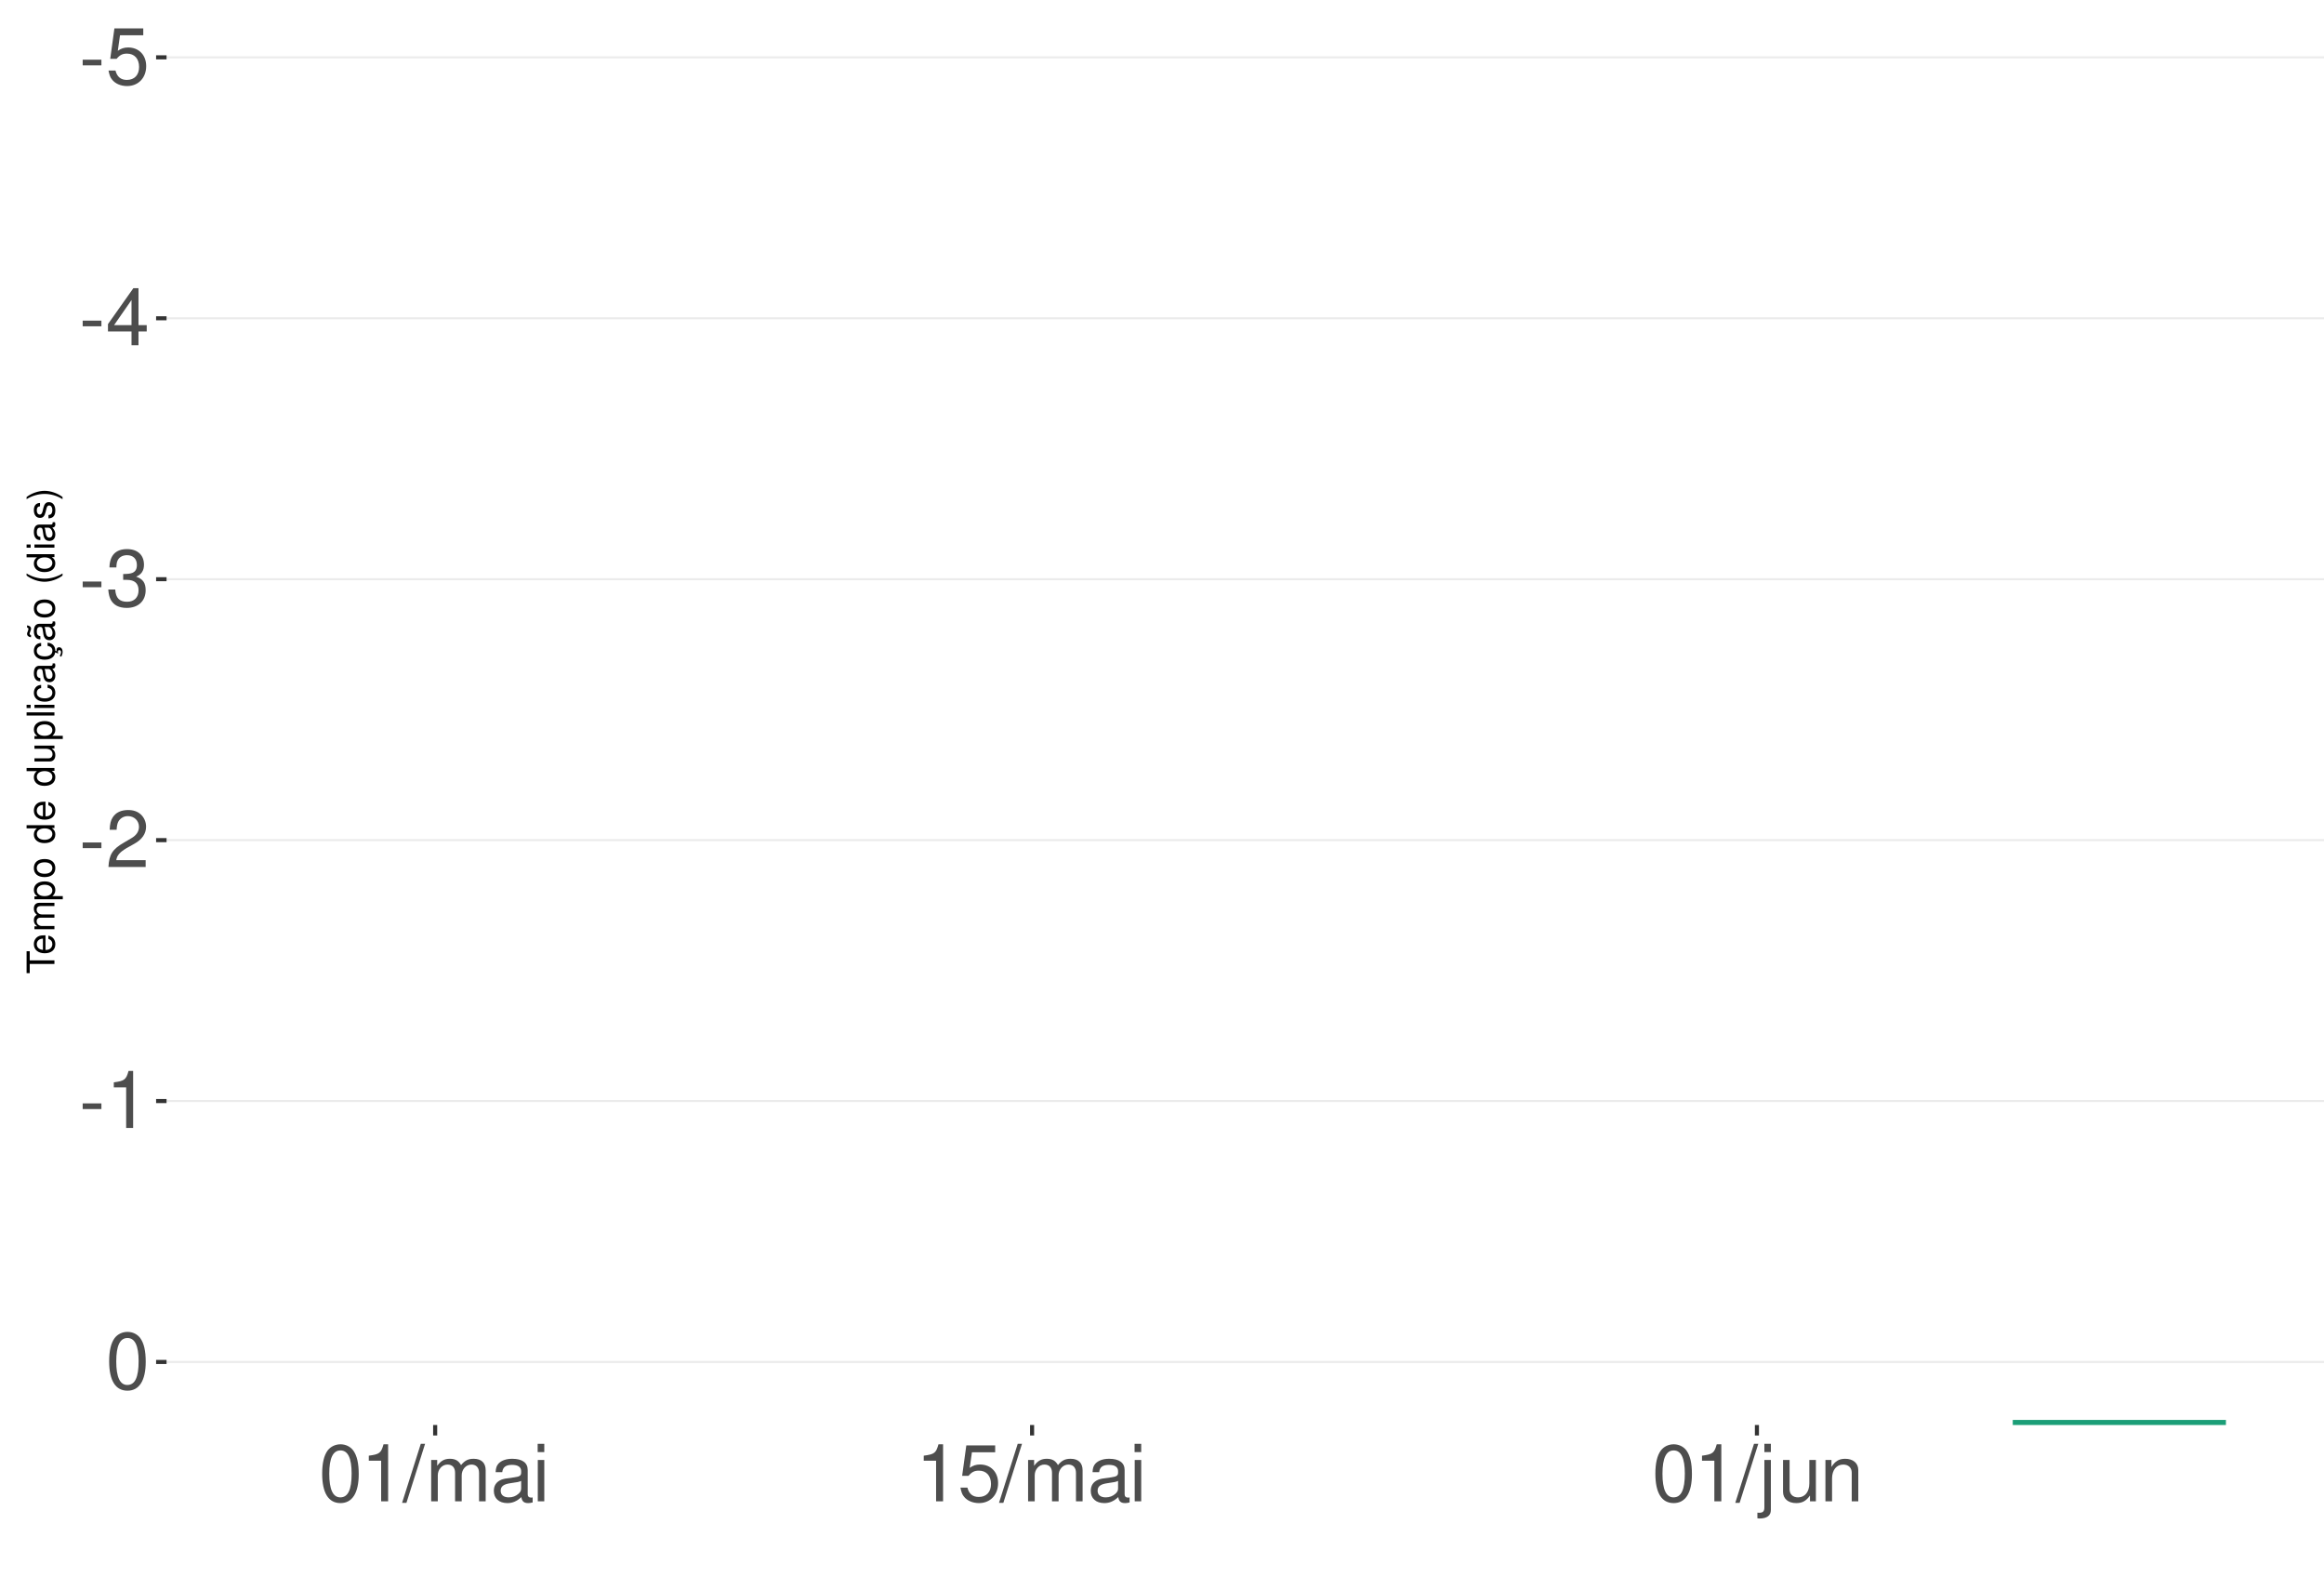
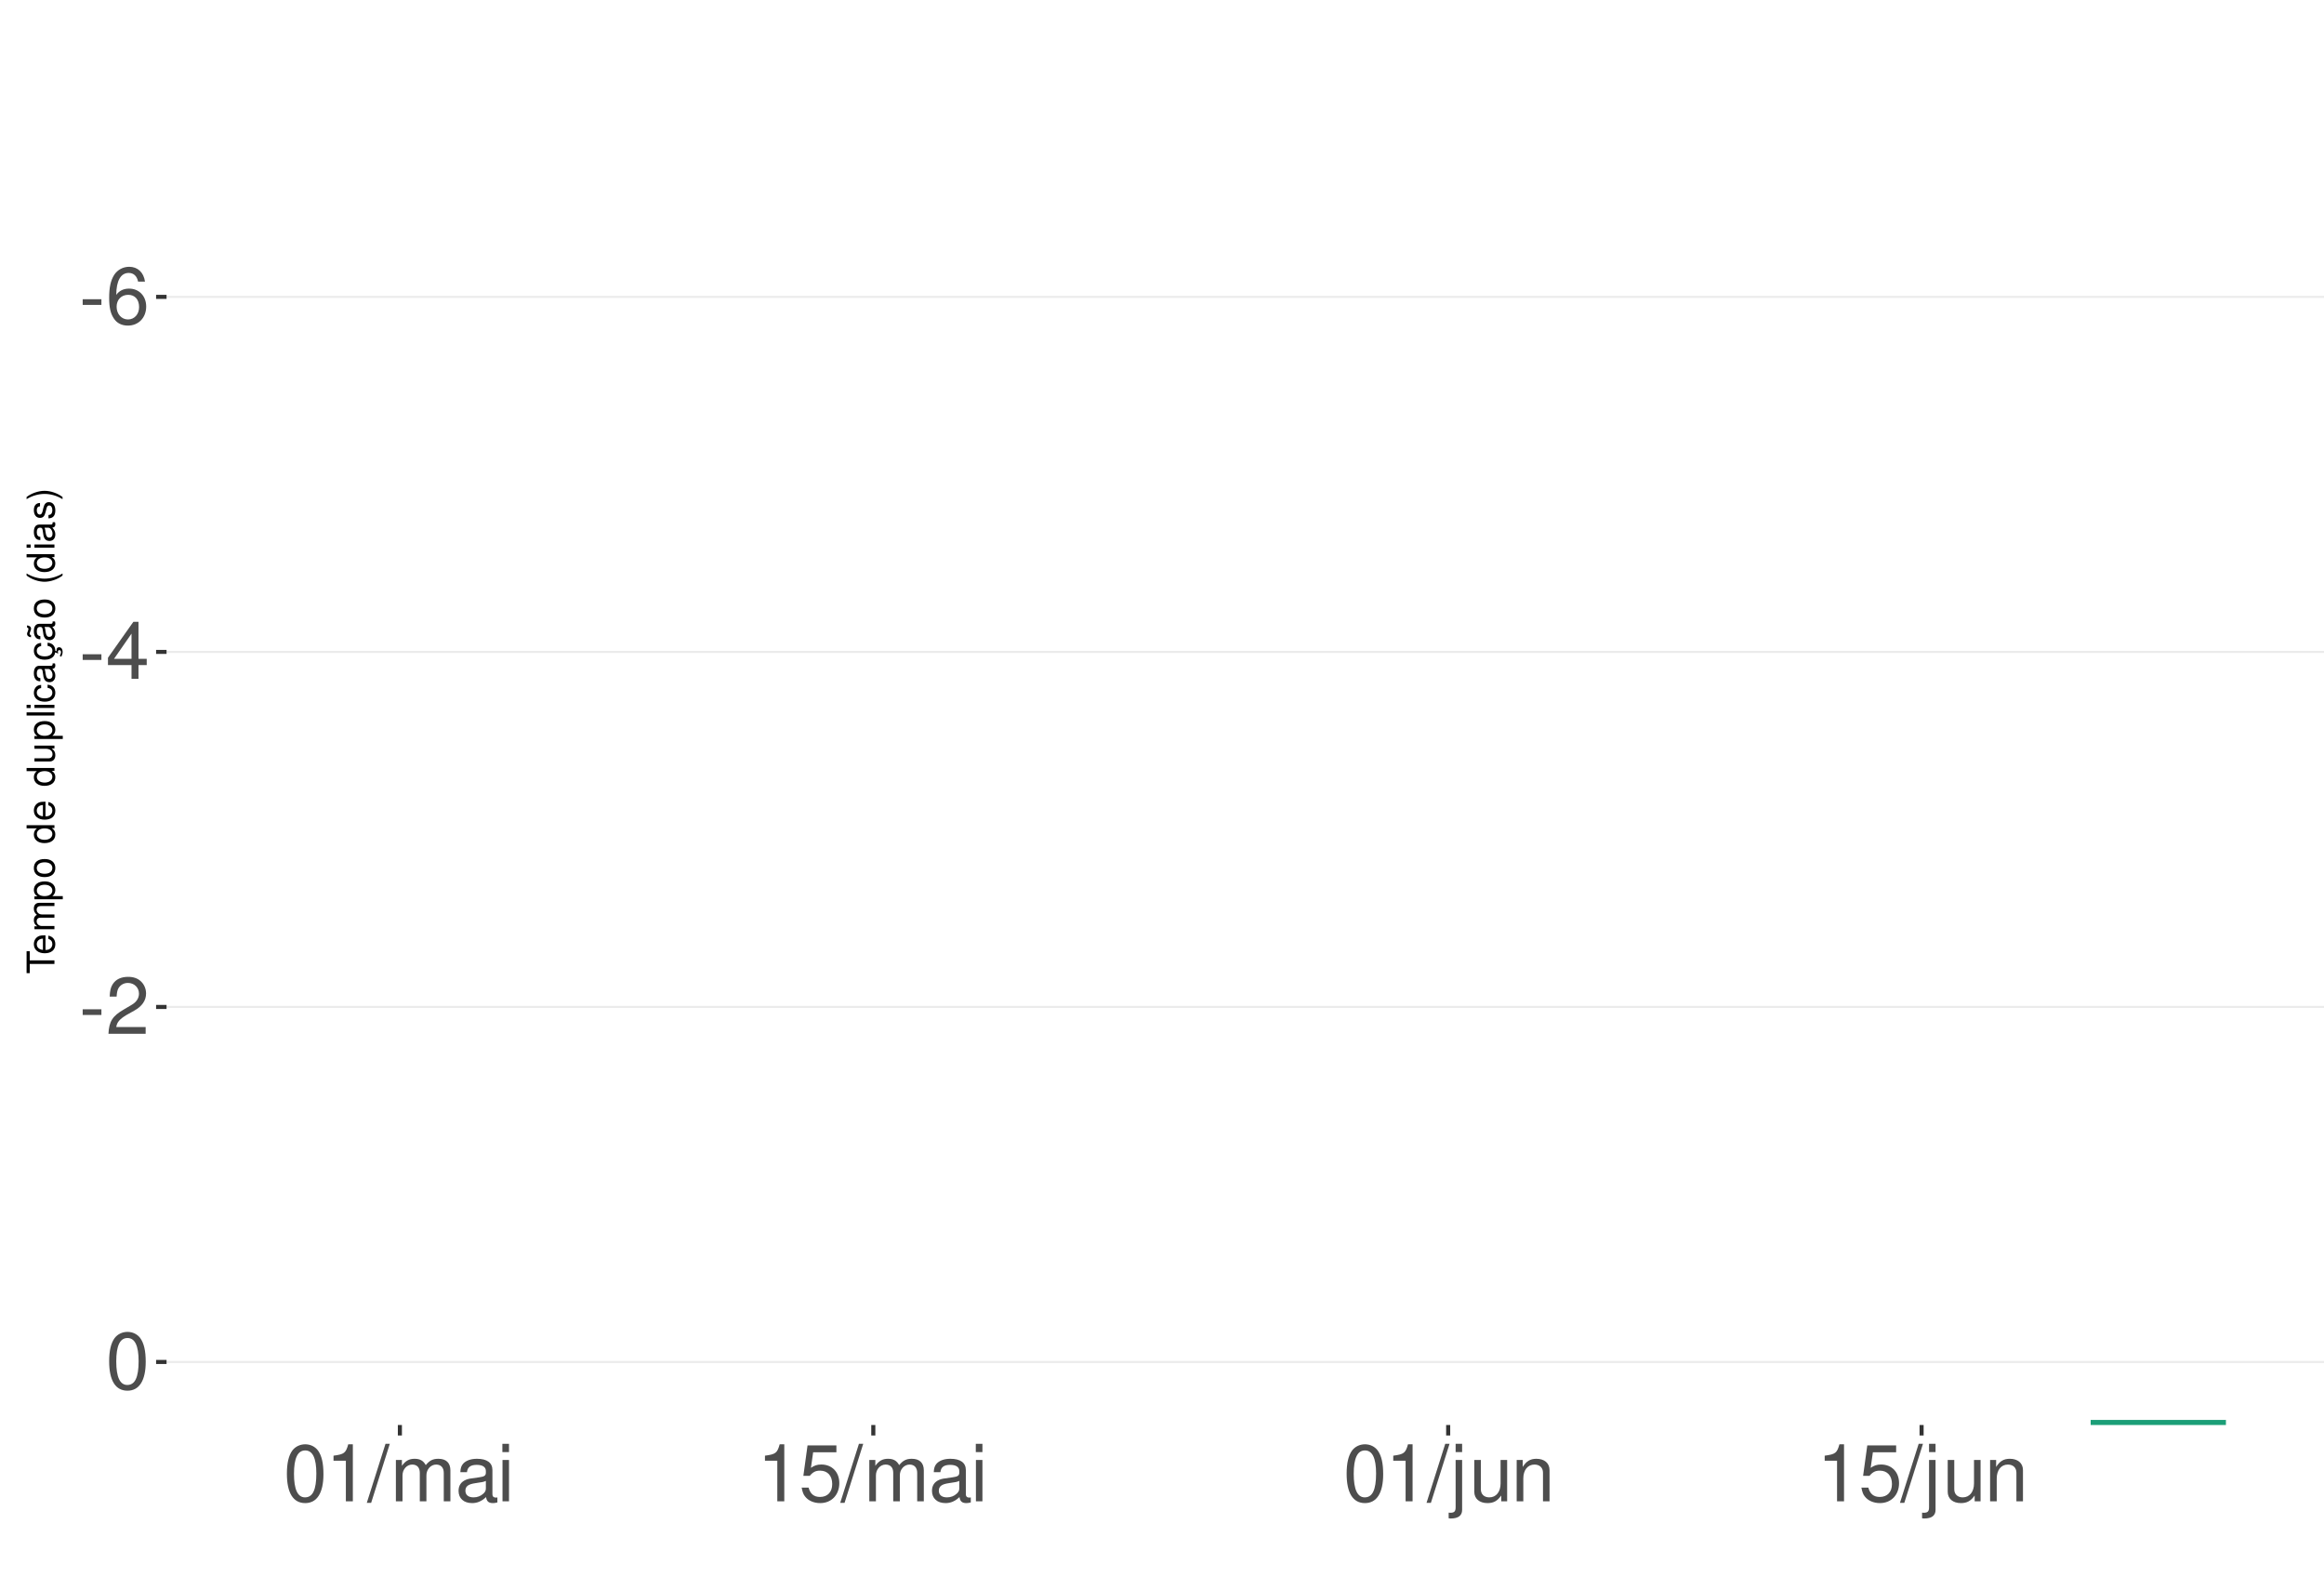
<svg xmlns="http://www.w3.org/2000/svg" xmlns:xlink="http://www.w3.org/1999/xlink" width="609pt" height="413pt" viewBox="0 0 609 413" version="1.1">
  <defs>
    <g>
      <symbol overflow="visible" id="glyph0-0">
        <path style="stroke:none;" d="" />
      </symbol>
      <symbol overflow="visible" id="glyph0-1">
        <path style="stroke:none;" d="M 5.859 -6.438 L 0.953 -6.438 L 0.953 -4.953 L 5.859 -4.953 Z M 5.859 -6.438 " />
      </symbol>
      <symbol overflow="visible" id="glyph0-2">
-         <path style="stroke:none;" d="M 9.828 -14.641 L 2.266 -14.641 L 1.172 -6.672 L 2.844 -6.672 C 3.703 -7.688 4.406 -8.031 5.562 -8.031 C 7.516 -8.031 8.734 -6.688 8.734 -4.531 C 8.734 -2.422 7.516 -1.141 5.531 -1.141 C 3.953 -1.141 2.969 -1.938 2.547 -3.594 L 0.719 -3.594 C 0.969 -2.391 1.172 -1.812 1.609 -1.281 C 2.438 -0.172 3.922 0.469 5.578 0.469 C 8.531 0.469 10.594 -1.672 10.594 -4.766 C 10.594 -7.656 8.672 -9.641 5.859 -9.641 C 4.828 -9.641 4 -9.375 3.156 -8.766 L 3.734 -12.844 L 9.828 -12.844 Z M 9.828 -14.641 " />
+         <path style="stroke:none;" d="M 10.281 -11.047 C 9.938 -13.484 8.359 -14.938 6.141 -14.938 C 4.531 -14.938 3.078 -14.156 2.203 -12.812 C 1.281 -11.344 0.891 -9.516 0.891 -6.812 C 0.891 -4.297 1.234 -2.703 2.125 -1.391 C 2.906 -0.172 4.188 0.469 5.797 0.469 C 8.594 0.469 10.594 -1.609 10.594 -4.531 C 10.594 -7.266 8.734 -9.219 6.109 -9.219 C 4.672 -9.219 3.531 -8.672 2.75 -7.578 C 2.766 -11.281 3.922 -13.328 6.016 -13.328 C 7.297 -13.328 8.188 -12.5 8.469 -11.047 Z M 5.891 -7.594 C 7.641 -7.594 8.734 -6.359 8.734 -4.375 C 8.734 -2.5 7.5 -1.141 5.828 -1.141 C 4.125 -1.141 2.844 -2.562 2.844 -4.469 C 2.844 -6.328 4.094 -7.594 5.891 -7.594 Z M 5.891 -7.594 " />
      </symbol>
      <symbol overflow="visible" id="glyph0-3">
        <path style="stroke:none;" d="M 6.75 -3.609 L 6.75 0 L 8.578 0 L 8.578 -3.609 L 10.734 -3.609 L 10.734 -5.25 L 8.578 -5.25 L 8.578 -14.938 L 7.234 -14.938 L 0.578 -5.531 L 0.578 -3.609 Z M 6.75 -5.25 L 2.172 -5.25 L 6.75 -11.844 Z M 6.75 -5.25 " />
      </symbol>
      <symbol overflow="visible" id="glyph0-4">
-         <path style="stroke:none;" d="M 4.562 -6.875 L 5.562 -6.875 C 7.547 -6.875 8.594 -5.953 8.594 -4.156 C 8.594 -2.266 7.453 -1.141 5.578 -1.141 C 3.578 -1.141 2.609 -2.141 2.484 -4.344 L 0.656 -4.344 C 0.75 -3.141 0.953 -2.359 1.297 -1.688 C 2.062 -0.25 3.484 0.469 5.5 0.469 C 8.516 0.469 10.453 -1.344 10.453 -4.172 C 10.453 -6.078 9.734 -7.109 7.969 -7.719 C 9.344 -8.281 10.016 -9.312 10.016 -10.828 C 10.016 -13.391 8.344 -14.938 5.562 -14.938 C 2.609 -14.938 1.031 -13.281 0.969 -10.125 L 2.781 -10.125 C 2.812 -11.031 2.891 -11.547 3.125 -12 C 3.531 -12.844 4.438 -13.344 5.578 -13.344 C 7.188 -13.344 8.156 -12.375 8.156 -10.766 C 8.156 -9.703 7.781 -9.062 6.984 -8.719 C 6.484 -8.516 5.828 -8.422 4.562 -8.406 Z M 4.562 -6.875 " />
+         <path style="stroke:none;" d="M 10.453 -1.797 L 2.75 -1.797 C 2.938 -3.031 3.594 -3.828 5.391 -4.922 L 7.453 -6.078 C 9.5 -7.203 10.562 -8.734 10.562 -10.578 C 10.562 -11.812 10.062 -12.969 9.188 -13.781 C 8.328 -14.562 7.25 -14.938 5.859 -14.938 C 4 -14.938 2.625 -14.281 1.812 -13 C 1.297 -12.203 1.078 -11.281 1.031 -9.766 L 2.844 -9.766 C 2.906 -10.781 3.031 -11.375 3.281 -11.875 C 3.766 -12.781 4.703 -13.344 5.797 -13.344 C 7.453 -13.344 8.703 -12.141 8.703 -10.531 C 8.703 -9.344 8.016 -8.297 6.719 -7.562 L 4.812 -6.438 C 1.75 -4.688 0.875 -3.281 0.703 -0.016 L 10.453 -0.016 Z M 10.453 -1.797 " />
      </symbol>
      <symbol overflow="visible" id="glyph0-5">
-         <path style="stroke:none;" d="M 10.453 -1.797 L 2.75 -1.797 C 2.938 -3.031 3.594 -3.828 5.391 -4.922 L 7.453 -6.078 C 9.5 -7.203 10.562 -8.734 10.562 -10.578 C 10.562 -11.812 10.062 -12.969 9.188 -13.781 C 8.328 -14.562 7.25 -14.938 5.859 -14.938 C 4 -14.938 2.625 -14.281 1.812 -13 C 1.297 -12.203 1.078 -11.281 1.031 -9.766 L 2.844 -9.766 C 2.906 -10.781 3.031 -11.375 3.281 -11.875 C 3.766 -12.781 4.703 -13.344 5.797 -13.344 C 7.453 -13.344 8.703 -12.141 8.703 -10.531 C 8.703 -9.344 8.016 -8.297 6.719 -7.562 L 4.812 -6.438 C 1.75 -4.688 0.875 -3.281 0.703 -0.016 L 10.453 -0.016 Z M 10.453 -1.797 " />
+         <path style="stroke:none;" d="M 5.688 -14.938 C 4.312 -14.938 3.078 -14.312 2.312 -13.297 C 1.359 -11.984 0.891 -10 0.891 -7.234 C 0.891 -2.188 2.547 0.469 5.688 0.469 C 8.781 0.469 10.469 -2.188 10.469 -7.109 C 10.469 -10 10.016 -11.938 9.047 -13.297 C 8.281 -14.328 7.062 -14.938 5.688 -14.938 Z M 5.688 -13.328 C 7.641 -13.328 8.609 -11.312 8.609 -7.266 C 8.609 -3.016 7.656 -1.031 5.641 -1.031 C 3.719 -1.031 2.75 -3.094 2.75 -7.203 C 2.75 -11.312 3.719 -13.328 5.688 -13.328 Z M 5.688 -13.328 " />
      </symbol>
      <symbol overflow="visible" id="glyph0-6">
        <path style="stroke:none;" d="M 5.344 -10.641 L 5.344 0 L 7.172 0 L 7.172 -14.938 L 5.969 -14.938 C 5.328 -12.641 4.922 -12.328 2.109 -11.953 L 2.109 -10.641 Z M 5.344 -10.641 " />
      </symbol>
      <symbol overflow="visible" id="glyph0-7">
-         <path style="stroke:none;" d="M 5.688 -14.938 C 4.312 -14.938 3.078 -14.312 2.312 -13.297 C 1.359 -11.984 0.891 -10 0.891 -7.234 C 0.891 -2.188 2.547 0.469 5.688 0.469 C 8.781 0.469 10.469 -2.188 10.469 -7.109 C 10.469 -10 10.016 -11.938 9.047 -13.297 C 8.281 -14.328 7.062 -14.938 5.688 -14.938 Z M 5.688 -13.328 C 7.641 -13.328 8.609 -11.312 8.609 -7.266 C 8.609 -3.016 7.656 -1.031 5.641 -1.031 C 3.719 -1.031 2.75 -3.094 2.75 -7.203 C 2.75 -11.312 3.719 -13.328 5.688 -13.328 Z M 5.688 -13.328 " />
+         <path style="stroke:none;" d="M 4.734 -15.062 L -0.172 0.406 L 0.969 0.406 L 5.859 -15.062 Z M 4.734 -15.062 " />
      </symbol>
      <symbol overflow="visible" id="glyph0-8">
-         <path style="stroke:none;" d="M 4.734 -15.062 L -0.172 0.406 L 0.969 0.406 L 5.859 -15.062 Z M 4.734 -15.062 " />
+         <path style="stroke:none;" d="M 1.453 -10.828 L 1.453 0 L 3.188 0 L 3.188 -6.797 C 3.188 -8.359 4.312 -9.625 5.719 -9.625 C 7 -9.625 7.719 -8.844 7.719 -7.453 L 7.719 0 L 9.453 0 L 9.453 -6.797 C 9.453 -8.359 10.594 -9.625 12 -9.625 C 13.266 -9.625 14 -8.812 14 -7.453 L 14 0 L 15.734 0 L 15.734 -8.125 C 15.734 -10.062 14.625 -11.141 12.594 -11.141 C 11.156 -11.141 10.281 -10.703 9.281 -9.484 C 8.641 -10.641 7.766 -11.141 6.359 -11.141 C 4.922 -11.141 3.953 -10.594 3.031 -9.297 L 3.031 -10.828 Z M 1.453 -10.828 " />
      </symbol>
      <symbol overflow="visible" id="glyph0-9">
-         <path style="stroke:none;" d="M 1.453 -10.828 L 1.453 0 L 3.188 0 L 3.188 -6.797 C 3.188 -8.359 4.312 -9.625 5.719 -9.625 C 7 -9.625 7.719 -8.844 7.719 -7.453 L 7.719 0 L 9.453 0 L 9.453 -6.797 C 9.453 -8.359 10.594 -9.625 12 -9.625 C 13.266 -9.625 14 -8.812 14 -7.453 L 14 0 L 15.734 0 L 15.734 -8.125 C 15.734 -10.062 14.625 -11.141 12.594 -11.141 C 11.156 -11.141 10.281 -10.703 9.281 -9.484 C 8.641 -10.641 7.766 -11.141 6.359 -11.141 C 4.922 -11.141 3.953 -10.594 3.031 -9.297 L 3.031 -10.828 Z M 1.453 -10.828 " />
+         <path style="stroke:none;" d="M 11.047 -1.016 C 10.859 -0.969 10.781 -0.969 10.672 -0.969 C 10.078 -0.969 9.75 -1.281 9.75 -1.812 L 9.75 -8.188 C 9.75 -10.094 8.344 -11.141 5.688 -11.141 C 4.094 -11.141 2.828 -10.672 2.094 -9.875 C 1.594 -9.312 1.391 -8.703 1.344 -7.625 L 3.078 -7.625 C 3.219 -8.938 4 -9.547 5.625 -9.547 C 7.188 -9.547 8.031 -8.969 8.031 -7.938 L 8.031 -7.484 C 8.016 -6.734 7.641 -6.469 6.234 -6.281 C 3.797 -5.969 3.422 -5.891 2.766 -5.625 C 1.516 -5.078 0.875 -4.125 0.875 -2.734 C 0.875 -0.766 2.234 0.469 4.422 0.469 C 5.781 0.469 6.875 0 8.094 -1.109 C 8.219 0 8.766 0.469 9.875 0.469 C 10.25 0.469 10.469 0.438 11.047 0.297 Z M 8.031 -3.406 C 8.031 -2.828 7.875 -2.484 7.359 -2 C 6.656 -1.359 5.797 -1.031 4.797 -1.031 C 3.453 -1.031 2.672 -1.672 2.672 -2.766 C 2.672 -3.906 3.406 -4.484 5.266 -4.75 C 7.109 -5 7.453 -5.078 8.031 -5.344 Z M 8.031 -3.406 " />
      </symbol>
      <symbol overflow="visible" id="glyph0-10">
-         <path style="stroke:none;" d="M 11.047 -1.016 C 10.859 -0.969 10.781 -0.969 10.672 -0.969 C 10.078 -0.969 9.75 -1.281 9.75 -1.812 L 9.75 -8.188 C 9.75 -10.094 8.344 -11.141 5.688 -11.141 C 4.094 -11.141 2.828 -10.672 2.094 -9.875 C 1.594 -9.312 1.391 -8.703 1.344 -7.625 L 3.078 -7.625 C 3.219 -8.938 4 -9.547 5.625 -9.547 C 7.188 -9.547 8.031 -8.969 8.031 -7.938 L 8.031 -7.484 C 8.016 -6.734 7.641 -6.469 6.234 -6.281 C 3.797 -5.969 3.422 -5.891 2.766 -5.625 C 1.516 -5.078 0.875 -4.125 0.875 -2.734 C 0.875 -0.766 2.234 0.469 4.422 0.469 C 5.781 0.469 6.875 0 8.094 -1.109 C 8.219 0 8.766 0.469 9.875 0.469 C 10.25 0.469 10.469 0.438 11.047 0.297 Z M 8.031 -3.406 C 8.031 -2.828 7.875 -2.484 7.359 -2 C 6.656 -1.359 5.797 -1.031 4.797 -1.031 C 3.453 -1.031 2.672 -1.672 2.672 -2.766 C 2.672 -3.906 3.406 -4.484 5.266 -4.75 C 7.109 -5 7.453 -5.078 8.031 -5.344 Z M 8.031 -3.406 " />
+         <path style="stroke:none;" d="M 3.094 -10.828 L 1.391 -10.828 L 1.391 0 L 3.094 0 Z M 3.094 -15.062 L 1.359 -15.062 L 1.359 -12.891 L 3.094 -12.891 Z M 3.094 -15.062 " />
      </symbol>
      <symbol overflow="visible" id="glyph0-11">
-         <path style="stroke:none;" d="M 3.094 -10.828 L 1.391 -10.828 L 1.391 0 L 3.094 0 Z M 3.094 -15.062 L 1.359 -15.062 L 1.359 -12.891 L 3.094 -12.891 Z M 3.094 -15.062 " />
+         <path style="stroke:none;" d="M 9.828 -14.641 L 2.266 -14.641 L 1.172 -6.672 L 2.844 -6.672 C 3.703 -7.688 4.406 -8.031 5.562 -8.031 C 7.516 -8.031 8.734 -6.688 8.734 -4.531 C 8.734 -2.422 7.516 -1.141 5.531 -1.141 C 3.953 -1.141 2.969 -1.938 2.547 -3.594 L 0.719 -3.594 C 0.969 -2.391 1.172 -1.812 1.609 -1.281 C 2.438 -0.172 3.922 0.469 5.578 0.469 C 8.531 0.469 10.594 -1.672 10.594 -4.766 C 10.594 -7.656 8.672 -9.641 5.859 -9.641 C 4.828 -9.641 4 -9.375 3.156 -8.766 L 3.734 -12.844 L 9.828 -12.844 Z M 9.828 -14.641 " />
      </symbol>
      <symbol overflow="visible" id="glyph0-12">
        <path style="stroke:none;" d="M 1.453 -10.828 L 1.453 1.562 C 1.453 2.641 1.109 3 0.047 3 C -0.078 3 -0.141 3 -0.375 2.969 L -0.375 4.438 C -0.172 4.484 -0.062 4.5 0.203 4.5 C 2.141 4.5 3.156 3.734 3.156 2.25 L 3.156 -10.828 Z M 3.156 -15.062 L 1.453 -15.062 L 1.453 -12.891 L 3.156 -12.891 Z M 3.156 -15.062 " />
      </symbol>
      <symbol overflow="visible" id="glyph0-13">
        <path style="stroke:none;" d="M 9.953 0 L 9.953 -10.828 L 8.234 -10.828 L 8.234 -4.688 C 8.234 -2.484 7.078 -1.031 5.281 -1.031 C 3.922 -1.031 3.062 -1.859 3.062 -3.156 L 3.062 -10.828 L 1.344 -10.828 L 1.344 -2.484 C 1.344 -0.688 2.688 0.469 4.797 0.469 C 6.375 0.469 7.391 -0.078 8.406 -1.516 L 8.406 0 Z M 9.953 0 " />
      </symbol>
      <symbol overflow="visible" id="glyph0-14">
        <path style="stroke:none;" d="M 1.453 -10.828 L 1.453 0 L 3.188 0 L 3.188 -5.969 C 3.188 -8.188 4.344 -9.625 6.109 -9.625 C 7.484 -9.625 8.344 -8.797 8.344 -7.5 L 8.344 0 L 10.062 0 L 10.062 -8.188 C 10.062 -9.984 8.719 -11.141 6.625 -11.141 C 5.016 -11.141 3.984 -10.516 3.031 -9 L 3.031 -10.828 Z M 1.453 -10.828 " />
      </symbol>
      <symbol overflow="visible" id="glyph1-0">
        <path style="stroke:none;" d="" />
      </symbol>
      <symbol overflow="visible" id="glyph1-1">
        <path style="stroke:none;" d="M -6.469 -3.547 L -6.469 -5.938 L -7.297 -5.938 L -7.297 -0.203 L -6.469 -0.203 L -6.469 -2.609 L 0 -2.609 L 0 -3.547 Z M -6.469 -3.547 " />
      </symbol>
      <symbol overflow="visible" id="glyph1-2">
        <path style="stroke:none;" d="M -2.344 -5.125 C -3.141 -5.125 -3.625 -5.062 -4.016 -4.922 C -4.875 -4.578 -5.391 -3.781 -5.391 -2.797 C -5.391 -1.344 -4.281 -0.406 -2.547 -0.406 C -0.812 -0.406 0.234 -1.297 0.234 -2.781 C 0.234 -3.984 -0.453 -4.812 -1.594 -5.016 L -1.594 -4.188 C -0.906 -3.953 -0.547 -3.484 -0.547 -2.812 C -0.547 -2.281 -0.781 -1.828 -1.219 -1.547 C -1.516 -1.344 -1.812 -1.281 -2.344 -1.266 Z M -3.016 -1.297 C -3.984 -1.359 -4.625 -1.953 -4.625 -2.797 C -4.625 -3.641 -3.953 -4.234 -3.016 -4.234 Z M -3.016 -1.297 " />
      </symbol>
      <symbol overflow="visible" id="glyph1-3">
        <path style="stroke:none;" d="M -5.234 -0.703 L 0 -0.703 L 0 -1.547 L -3.297 -1.547 C -4.047 -1.547 -4.656 -2.094 -4.656 -2.766 C -4.656 -3.391 -4.281 -3.734 -3.609 -3.734 L 0 -3.734 L 0 -4.578 L -3.297 -4.578 C -4.047 -4.578 -4.656 -5.125 -4.656 -5.812 C -4.656 -6.422 -4.266 -6.781 -3.609 -6.781 L 0 -6.781 L 0 -7.625 L -3.938 -7.625 C -4.875 -7.625 -5.391 -7.078 -5.391 -6.094 C -5.391 -5.406 -5.188 -4.984 -4.594 -4.484 C -5.156 -4.188 -5.391 -3.766 -5.391 -3.078 C -5.391 -2.375 -5.125 -1.906 -4.5 -1.469 L -5.234 -1.469 Z M -5.234 -0.703 " />
      </symbol>
      <symbol overflow="visible" id="glyph1-4">
        <path style="stroke:none;" d="M 2.188 -0.547 L 2.188 -1.375 L -0.547 -1.375 C -0.016 -1.812 0.234 -2.312 0.234 -2.984 C 0.234 -4.344 -0.859 -5.234 -2.531 -5.234 C -4.297 -5.234 -5.391 -4.375 -5.391 -2.984 C -5.391 -2.266 -5.062 -1.703 -4.453 -1.312 L -5.234 -1.312 L -5.234 -0.547 Z M -4.609 -2.844 C -4.609 -3.766 -3.797 -4.359 -2.547 -4.359 C -1.359 -4.359 -0.547 -3.75 -0.547 -2.844 C -0.547 -1.953 -1.344 -1.375 -2.578 -1.375 C -3.812 -1.375 -4.609 -1.953 -4.609 -2.844 Z M -4.609 -2.844 " />
      </symbol>
      <symbol overflow="visible" id="glyph1-5">
        <path style="stroke:none;" d="M -5.391 -2.719 C -5.391 -1.234 -4.344 -0.359 -2.578 -0.359 C -0.812 -0.359 0.234 -1.234 0.234 -2.734 C 0.234 -4.203 -0.812 -5.094 -2.547 -5.094 C -4.359 -5.094 -5.391 -4.234 -5.391 -2.719 Z M -4.625 -2.734 C -4.625 -3.672 -3.844 -4.234 -2.547 -4.234 C -1.312 -4.234 -0.547 -3.656 -0.547 -2.734 C -0.547 -1.797 -1.312 -1.234 -2.578 -1.234 C -3.844 -1.234 -4.625 -1.797 -4.625 -2.734 Z M -4.625 -2.734 " />
      </symbol>
      <symbol overflow="visible" id="glyph1-6">
        <path style="stroke:none;" d="" />
      </symbol>
      <symbol overflow="visible" id="glyph1-7">
        <path style="stroke:none;" d="M -7.297 -4.953 L -7.297 -4.125 L -4.578 -4.125 C -5.109 -3.766 -5.391 -3.203 -5.391 -2.516 C -5.391 -1.156 -4.297 -0.266 -2.625 -0.266 C -0.859 -0.266 0.234 -1.125 0.234 -2.547 C 0.234 -3.266 -0.047 -3.766 -0.688 -4.203 L 0 -4.203 L 0 -4.953 Z M -4.609 -2.656 C -4.609 -3.547 -3.812 -4.125 -2.562 -4.125 C -1.344 -4.125 -0.547 -3.547 -0.547 -2.656 C -0.547 -1.734 -1.359 -1.125 -2.578 -1.125 C -3.797 -1.125 -4.609 -1.734 -4.609 -2.656 Z M -4.609 -2.656 " />
      </symbol>
      <symbol overflow="visible" id="glyph1-8">
        <path style="stroke:none;" d="M 0 -4.812 L -5.234 -4.812 L -5.234 -3.984 L -2.266 -3.984 C -1.203 -3.984 -0.5 -3.438 -0.5 -2.562 C -0.5 -1.906 -0.906 -1.484 -1.531 -1.484 L -5.234 -1.484 L -5.234 -0.656 L -1.203 -0.656 C -0.328 -0.656 0.234 -1.297 0.234 -2.312 C 0.234 -3.094 -0.047 -3.578 -0.734 -4.062 L 0 -4.062 Z M 0 -4.812 " />
      </symbol>
      <symbol overflow="visible" id="glyph1-9">
        <path style="stroke:none;" d="M -7.297 -1.516 L -7.297 -0.688 L 0 -0.688 L 0 -1.516 Z M -7.297 -1.516 " />
      </symbol>
      <symbol overflow="visible" id="glyph1-10">
        <path style="stroke:none;" d="M -5.234 -1.5 L -5.234 -0.672 L 0 -0.672 L 0 -1.5 Z M -7.297 -1.5 L -7.297 -0.656 L -6.234 -0.656 L -6.234 -1.5 Z M -7.297 -1.5 " />
      </symbol>
      <symbol overflow="visible" id="glyph1-11">
        <path style="stroke:none;" d="M -3.484 -4.703 C -3.984 -4.672 -4.312 -4.562 -4.609 -4.359 C -5.094 -4 -5.391 -3.375 -5.391 -2.641 C -5.391 -1.219 -4.266 -0.312 -2.531 -0.312 C -0.844 -0.312 0.234 -1.203 0.234 -2.625 C 0.234 -3.875 -0.516 -4.672 -1.797 -4.766 L -1.797 -3.938 C -0.953 -3.797 -0.547 -3.359 -0.547 -2.656 C -0.547 -1.734 -1.297 -1.188 -2.531 -1.188 C -3.844 -1.188 -4.625 -1.719 -4.625 -2.625 C -4.625 -3.328 -4.203 -3.766 -3.484 -3.875 Z M -3.484 -4.703 " />
      </symbol>
      <symbol overflow="visible" id="glyph1-12">
        <path style="stroke:none;" d="M -0.484 -5.344 C -0.469 -5.266 -0.469 -5.219 -0.469 -5.172 C -0.469 -4.875 -0.625 -4.719 -0.875 -4.719 L -3.953 -4.719 C -4.891 -4.719 -5.391 -4.047 -5.391 -2.75 C -5.391 -1.984 -5.172 -1.375 -4.781 -1.016 C -4.516 -0.766 -4.203 -0.672 -3.688 -0.656 L -3.688 -1.484 C -4.328 -1.562 -4.625 -1.938 -4.625 -2.719 C -4.625 -3.484 -4.344 -3.891 -3.844 -3.891 L -3.625 -3.891 C -3.266 -3.875 -3.125 -3.703 -3.047 -3.016 C -2.891 -1.844 -2.844 -1.656 -2.719 -1.344 C -2.453 -0.734 -2 -0.422 -1.312 -0.422 C -0.375 -0.422 0.234 -1.078 0.234 -2.141 C 0.234 -2.797 0 -3.328 -0.547 -3.922 C 0 -3.984 0.234 -4.234 0.234 -4.781 C 0.234 -4.953 0.203 -5.062 0.141 -5.344 Z M -1.656 -3.891 C -1.375 -3.891 -1.203 -3.812 -0.969 -3.562 C -0.656 -3.219 -0.5 -2.812 -0.5 -2.312 C -0.5 -1.672 -0.812 -1.297 -1.344 -1.297 C -1.891 -1.297 -2.172 -1.656 -2.297 -2.547 C -2.422 -3.438 -2.453 -3.609 -2.594 -3.891 Z M -1.656 -3.891 " />
      </symbol>
      <symbol overflow="visible" id="glyph1-13">
        <path style="stroke:none;" d="M 0.234 -2.641 C 0.234 -3.875 -0.547 -4.703 -1.797 -4.766 L -1.797 -3.938 C -0.953 -3.797 -0.531 -3.359 -0.531 -2.656 C -0.531 -1.734 -1.281 -1.188 -2.516 -1.188 C -3.844 -1.188 -4.625 -1.719 -4.625 -2.625 C -4.625 -3.328 -4.203 -3.766 -3.484 -3.875 L -3.484 -4.703 C -3.984 -4.672 -4.312 -4.562 -4.609 -4.359 C -5.094 -4 -5.391 -3.375 -5.391 -2.641 C -5.391 -1.219 -4.266 -0.312 -2.531 -0.312 C -1.469 -0.312 -0.625 -0.672 -0.156 -1.312 C 0.047 -1.594 0.125 -1.812 0.203 -2.25 L 0.922 -1.938 L 0.984 -2.062 C 0.938 -2.188 0.906 -2.25 0.906 -2.375 C 0.906 -2.656 1.047 -2.828 1.281 -2.828 C 1.547 -2.828 1.734 -2.594 1.734 -2.297 C 1.734 -2.031 1.672 -1.844 1.438 -1.406 L 1.406 -1.312 L 1.812 -1.094 C 2.078 -1.75 2.141 -1.953 2.141 -2.344 C 2.141 -3.109 1.781 -3.578 1.203 -3.578 C 0.781 -3.578 0.547 -3.297 0.547 -2.797 C 0.547 -2.703 0.547 -2.641 0.562 -2.516 Z M 0.234 -2.641 " />
      </symbol>
      <symbol overflow="visible" id="glyph1-14">
        <path style="stroke:none;" d="M -0.484 -5.344 C -0.469 -5.266 -0.469 -5.219 -0.469 -5.172 C -0.469 -4.875 -0.625 -4.719 -0.875 -4.719 L -3.953 -4.719 C -4.891 -4.719 -5.391 -4.047 -5.391 -2.75 C -5.391 -1.984 -5.172 -1.375 -4.781 -1.016 C -4.516 -0.766 -4.203 -0.672 -3.688 -0.656 L -3.688 -1.484 C -4.328 -1.562 -4.625 -1.938 -4.625 -2.719 C -4.625 -3.484 -4.344 -3.891 -3.844 -3.891 L -3.625 -3.891 C -3.266 -3.875 -3.125 -3.703 -3.047 -3.016 C -2.891 -1.844 -2.844 -1.656 -2.719 -1.344 C -2.453 -0.734 -2 -0.422 -1.312 -0.422 C -0.375 -0.422 0.234 -1.078 0.234 -2.141 C 0.234 -2.797 0 -3.328 -0.547 -3.922 C 0 -3.984 0.234 -4.234 0.234 -4.781 C 0.234 -4.953 0.203 -5.062 0.141 -5.344 Z M -1.656 -3.891 C -1.375 -3.891 -1.203 -3.812 -0.969 -3.562 C -0.656 -3.219 -0.5 -2.812 -0.5 -2.312 C -0.5 -1.672 -0.812 -1.297 -1.344 -1.297 C -1.891 -1.297 -2.172 -1.656 -2.297 -2.547 C -2.422 -3.438 -2.453 -3.609 -2.594 -3.891 Z M -7.172 -3.75 C -6.922 -3.672 -6.812 -3.547 -6.812 -3.375 C -6.812 -3.25 -6.875 -2.984 -6.984 -2.734 C -7.156 -2.312 -7.172 -2.25 -7.172 -2.047 C -7.172 -1.594 -6.797 -1.297 -6.141 -1.188 L -6.141 -1.766 C -6.375 -1.812 -6.5 -1.938 -6.5 -2.094 C -6.5 -2.203 -6.469 -2.344 -6.375 -2.578 C -6.156 -3.156 -6.125 -3.234 -6.125 -3.438 C -6.125 -3.922 -6.484 -4.219 -7.172 -4.312 Z M -7.172 -3.75 " />
      </symbol>
      <symbol overflow="visible" id="glyph1-15">
        <path style="stroke:none;" d="M -7.297 -2.359 C -5.984 -1.359 -4.156 -0.734 -2.594 -0.734 C -1.016 -0.734 0.812 -1.359 2.125 -2.359 L 2.125 -2.906 C 0.688 -2.031 -0.984 -1.547 -2.594 -1.547 C -4.188 -1.547 -5.875 -2.031 -7.297 -2.906 Z M -7.297 -2.359 " />
      </symbol>
      <symbol overflow="visible" id="glyph1-16">
        <path style="stroke:none;" d="M -3.781 -4.375 C -4.812 -4.375 -5.391 -3.688 -5.391 -2.484 C -5.391 -1.266 -4.766 -0.469 -3.797 -0.469 C -2.969 -0.469 -2.578 -0.891 -2.281 -2.125 L -2.094 -2.906 C -1.953 -3.484 -1.734 -3.719 -1.375 -3.719 C -0.875 -3.719 -0.547 -3.234 -0.547 -2.5 C -0.547 -2.047 -0.672 -1.672 -0.891 -1.453 C -1.047 -1.328 -1.188 -1.266 -1.562 -1.219 L -1.562 -0.344 C -0.344 -0.375 0.234 -1.062 0.234 -2.438 C 0.234 -3.75 -0.422 -4.594 -1.438 -4.594 C -2.203 -4.594 -2.641 -4.156 -2.891 -3.109 L -3.078 -2.312 C -3.234 -1.625 -3.453 -1.344 -3.828 -1.344 C -4.312 -1.344 -4.625 -1.766 -4.625 -2.453 C -4.625 -3.125 -4.328 -3.484 -3.781 -3.5 Z M -3.781 -4.375 " />
      </symbol>
      <symbol overflow="visible" id="glyph1-17">
        <path style="stroke:none;" d="M 2.125 -0.938 C 0.812 -1.938 -1.016 -2.562 -2.578 -2.562 C -4.156 -2.562 -5.984 -1.938 -7.297 -0.938 L -7.297 -0.375 C -5.859 -1.266 -4.188 -1.75 -2.578 -1.75 C -0.984 -1.75 0.703 -1.266 2.125 -0.375 Z M 2.125 -0.938 " />
      </symbol>
    </g>
    <clipPath id="clip1">
      <path d="M 43.645 9.961 L 609 9.961 L 609 373.328 L 43.645 373.328 Z M 43.645 9.961 " />
    </clipPath>
    <clipPath id="clip2">
-       <path d="M 43.645 14 L 609 14 L 609 16 L 43.645 16 Z M 43.645 14 " />
+       <path d="M 43.645 77 L 609 77 L 609 79 L 43.645 79 Z M 43.645 77 " />
    </clipPath>
    <clipPath id="clip3">
-       <path d="M 43.645 83 L 609 83 L 609 84 L 43.645 84 Z M 43.645 83 " />
+       <path d="M 43.645 170 L 609 170 L 609 172 L 43.645 172 Z M 43.645 170 " />
    </clipPath>
    <clipPath id="clip4">
-       <path d="M 43.645 151 L 609 151 L 609 153 L 43.645 153 Z M 43.645 151 " />
+       <path d="M 43.645 263 L 609 263 L 609 265 L 43.645 265 Z M 43.645 263 " />
    </clipPath>
    <clipPath id="clip5">
-       <path d="M 43.645 219 L 609 219 L 609 221 L 43.645 221 Z M 43.645 219 " />
+       <path d="M 43.645 356 L 609 356 L 609 358 L 43.645 358 Z M 43.645 356 " />
    </clipPath>
    <clipPath id="clip6">
-       <path d="M 43.645 288 L 609 288 L 609 289 L 43.645 289 Z M 43.645 288 " />
-     </clipPath>
-     <clipPath id="clip7">
-       <path d="M 43.645 356 L 609 356 L 609 358 L 43.645 358 Z M 43.645 356 " />
-     </clipPath>
-     <clipPath id="clip8">
-       <path d="M 526 371 L 585 371 L 585 373.328 L 526 373.328 Z M 526 371 " />
+       <path d="M 546 371 L 585 371 L 585 373.328 L 546 373.328 Z M 546 371 " />
    </clipPath>
  </defs>
  <g id="surface281">
    <rect x="0" y="0" width="609" height="413" style="fill:rgb(100%,100%,100%);fill-opacity:1;stroke:none;" />
    <rect x="0" y="0" width="609" height="413" style="fill:rgb(100%,100%,100%);fill-opacity:1;stroke:none;" />
    <path style="fill:none;stroke-width:1.067;stroke-linecap:round;stroke-linejoin:round;stroke:rgb(100%,100%,100%);stroke-opacity:1;stroke-miterlimit:10;" d="M 0 413 L 609 413 L 609 0 L 0 0 Z M 0 413 " />
    <g clip-path="url(#clip1)" clip-rule="nonzero">
      <path style=" stroke:none;fill-rule:nonzero;fill:rgb(100%,100%,100%);fill-opacity:1;" d="M 43.645 373.328 L 609 373.328 L 609 9.961 L 43.645 9.961 Z M 43.645 373.328 " />
    </g>
    <g clip-path="url(#clip2)" clip-rule="nonzero">
-       <path style="fill:none;stroke-width:0.533;stroke-linecap:butt;stroke-linejoin:round;stroke:rgb(92.157%,92.157%,92.157%);stroke-opacity:1;stroke-miterlimit:10;" d="M 43.645 15.023 L 609 15.023 " />
+       <path style="fill:none;stroke-width:0.533;stroke-linecap:butt;stroke-linejoin:round;stroke:rgb(92.157%,92.157%,92.157%);stroke-opacity:1;stroke-miterlimit:10;" d="M 43.645 77.777 L 609 77.777 " />
    </g>
    <g clip-path="url(#clip3)" clip-rule="nonzero">
-       <path style="fill:none;stroke-width:0.533;stroke-linecap:butt;stroke-linejoin:round;stroke:rgb(92.157%,92.157%,92.157%);stroke-opacity:1;stroke-miterlimit:10;" d="M 43.645 83.383 L 609 83.383 " />
+       <path style="fill:none;stroke-width:0.533;stroke-linecap:butt;stroke-linejoin:round;stroke:rgb(92.157%,92.157%,92.157%);stroke-opacity:1;stroke-miterlimit:10;" d="M 43.645 170.789 L 609 170.789 " />
    </g>
    <g clip-path="url(#clip4)" clip-rule="nonzero">
-       <path style="fill:none;stroke-width:0.533;stroke-linecap:butt;stroke-linejoin:round;stroke:rgb(92.157%,92.157%,92.157%);stroke-opacity:1;stroke-miterlimit:10;" d="M 43.645 151.738 L 609 151.738 " />
+       <path style="fill:none;stroke-width:0.533;stroke-linecap:butt;stroke-linejoin:round;stroke:rgb(92.157%,92.157%,92.157%);stroke-opacity:1;stroke-miterlimit:10;" d="M 43.645 263.801 L 609 263.801 " />
    </g>
    <g clip-path="url(#clip5)" clip-rule="nonzero">
-       <path style="fill:none;stroke-width:0.533;stroke-linecap:butt;stroke-linejoin:round;stroke:rgb(92.157%,92.157%,92.157%);stroke-opacity:1;stroke-miterlimit:10;" d="M 43.645 220.098 L 609 220.098 " />
+       <path style="fill:none;stroke-width:0.533;stroke-linecap:butt;stroke-linejoin:round;stroke:rgb(92.157%,92.157%,92.157%);stroke-opacity:1;stroke-miterlimit:10;" d="M 43.645 356.812 L 609 356.812 " />
    </g>
    <g clip-path="url(#clip6)" clip-rule="nonzero">
-       <path style="fill:none;stroke-width:0.533;stroke-linecap:butt;stroke-linejoin:round;stroke:rgb(92.157%,92.157%,92.157%);stroke-opacity:1;stroke-miterlimit:10;" d="M 43.645 288.453 L 609 288.453 " />
-     </g>
-     <g clip-path="url(#clip7)" clip-rule="nonzero">
-       <path style="fill:none;stroke-width:0.533;stroke-linecap:butt;stroke-linejoin:round;stroke:rgb(92.157%,92.157%,92.157%);stroke-opacity:1;stroke-miterlimit:10;" d="M 43.645 356.812 L 609 356.812 " />
-     </g>
-     <g clip-path="url(#clip8)" clip-rule="nonzero">
-       <path style="fill:none;stroke-width:2.667;stroke-linecap:butt;stroke-linejoin:round;stroke:rgb(10.588%,61.961%,46.667%);stroke-opacity:1;stroke-miterlimit:10;" d="M 527.438 373.328 L 583.301 373.328 " />
-     </g>
-     <g style="fill:rgb(30.196%,30.196%,30.196%);fill-opacity:1;">
-       <use xlink:href="#glyph0-1" x="20.715" y="22.077" />
-       <use xlink:href="#glyph0-2" x="27.715" y="22.077" />
-     </g>
-     <g style="fill:rgb(30.196%,30.196%,30.196%);fill-opacity:1;">
-       <use xlink:href="#glyph0-1" x="20.715" y="90.437" />
-       <use xlink:href="#glyph0-3" x="27.715" y="90.437" />
-     </g>
-     <g style="fill:rgb(30.196%,30.196%,30.196%);fill-opacity:1;">
-       <use xlink:href="#glyph0-1" x="20.715" y="158.792" />
-       <use xlink:href="#glyph0-4" x="27.715" y="158.792" />
-     </g>
-     <g style="fill:rgb(30.196%,30.196%,30.196%);fill-opacity:1;">
-       <use xlink:href="#glyph0-1" x="20.715" y="227.151" />
-       <use xlink:href="#glyph0-5" x="27.715" y="227.151" />
-     </g>
-     <g style="fill:rgb(30.196%,30.196%,30.196%);fill-opacity:1;">
-       <use xlink:href="#glyph0-1" x="20.715" y="295.507" />
-       <use xlink:href="#glyph0-6" x="27.715" y="295.507" />
-     </g>
-     <g style="fill:rgb(30.196%,30.196%,30.196%);fill-opacity:1;">
-       <use xlink:href="#glyph0-7" x="27.715" y="363.866" />
-     </g>
-     <path style="fill:none;stroke-width:1.067;stroke-linecap:butt;stroke-linejoin:round;stroke:rgb(20%,20%,20%);stroke-opacity:1;stroke-miterlimit:10;" d="M 40.906 15.023 L 43.645 15.023 " />
-     <path style="fill:none;stroke-width:1.067;stroke-linecap:butt;stroke-linejoin:round;stroke:rgb(20%,20%,20%);stroke-opacity:1;stroke-miterlimit:10;" d="M 40.906 83.383 L 43.645 83.383 " />
-     <path style="fill:none;stroke-width:1.067;stroke-linecap:butt;stroke-linejoin:round;stroke:rgb(20%,20%,20%);stroke-opacity:1;stroke-miterlimit:10;" d="M 40.906 151.738 L 43.645 151.738 " />
-     <path style="fill:none;stroke-width:1.067;stroke-linecap:butt;stroke-linejoin:round;stroke:rgb(20%,20%,20%);stroke-opacity:1;stroke-miterlimit:10;" d="M 40.906 220.098 L 43.645 220.098 " />
-     <path style="fill:none;stroke-width:1.067;stroke-linecap:butt;stroke-linejoin:round;stroke:rgb(20%,20%,20%);stroke-opacity:1;stroke-miterlimit:10;" d="M 40.906 288.453 L 43.645 288.453 " />
+       <path style="fill:none;stroke-width:2.667;stroke-linecap:butt;stroke-linejoin:round;stroke:rgb(10.588%,61.961%,46.667%);stroke-opacity:1;stroke-miterlimit:10;" d="M 547.855 373.328 L 583.301 373.328 " />
+     </g>
+     <g style="fill:rgb(30.196%,30.196%,30.196%);fill-opacity:1;">
+       <use xlink:href="#glyph0-1" x="20.715" y="84.831" />
+       <use xlink:href="#glyph0-2" x="27.715" y="84.831" />
+     </g>
+     <g style="fill:rgb(30.196%,30.196%,30.196%);fill-opacity:1;">
+       <use xlink:href="#glyph0-1" x="20.715" y="177.843" />
+       <use xlink:href="#glyph0-3" x="27.715" y="177.843" />
+     </g>
+     <g style="fill:rgb(30.196%,30.196%,30.196%);fill-opacity:1;">
+       <use xlink:href="#glyph0-1" x="20.715" y="270.854" />
+       <use xlink:href="#glyph0-4" x="27.715" y="270.854" />
+     </g>
+     <g style="fill:rgb(30.196%,30.196%,30.196%);fill-opacity:1;">
+       <use xlink:href="#glyph0-5" x="27.715" y="363.866" />
+     </g>
+     <path style="fill:none;stroke-width:1.067;stroke-linecap:butt;stroke-linejoin:round;stroke:rgb(20%,20%,20%);stroke-opacity:1;stroke-miterlimit:10;" d="M 40.906 77.777 L 43.645 77.777 " />
+     <path style="fill:none;stroke-width:1.067;stroke-linecap:butt;stroke-linejoin:round;stroke:rgb(20%,20%,20%);stroke-opacity:1;stroke-miterlimit:10;" d="M 40.906 170.789 L 43.645 170.789 " />
+     <path style="fill:none;stroke-width:1.067;stroke-linecap:butt;stroke-linejoin:round;stroke:rgb(20%,20%,20%);stroke-opacity:1;stroke-miterlimit:10;" d="M 40.906 263.801 L 43.645 263.801 " />
    <path style="fill:none;stroke-width:1.067;stroke-linecap:butt;stroke-linejoin:round;stroke:rgb(20%,20%,20%);stroke-opacity:1;stroke-miterlimit:10;" d="M 40.906 356.812 L 43.645 356.812 " />
-     <path style="fill:none;stroke-width:1.067;stroke-linecap:butt;stroke-linejoin:round;stroke:rgb(20%,20%,20%);stroke-opacity:1;stroke-miterlimit:10;" d="M 114.035 376.07 L 114.035 373.328 " />
-     <path style="fill:none;stroke-width:1.067;stroke-linecap:butt;stroke-linejoin:round;stroke:rgb(20%,20%,20%);stroke-opacity:1;stroke-miterlimit:10;" d="M 270.457 376.07 L 270.457 373.328 " />
-     <path style="fill:none;stroke-width:1.067;stroke-linecap:butt;stroke-linejoin:round;stroke:rgb(20%,20%,20%);stroke-opacity:1;stroke-miterlimit:10;" d="M 460.398 376.07 L 460.398 373.328 " />
-     <g style="fill:rgb(30.196%,30.196%,30.196%);fill-opacity:1;">
-       <use xlink:href="#glyph0-7" x="83.535" y="393.315" />
-       <use xlink:href="#glyph0-6" x="94.535" y="393.315" />
-       <use xlink:href="#glyph0-8" x="105.535" y="393.315" />
-       <use xlink:href="#glyph0-9" x="111.535" y="393.315" />
-       <use xlink:href="#glyph0-10" x="128.535" y="393.315" />
-       <use xlink:href="#glyph0-11" x="139.535" y="393.315" />
-     </g>
-     <g style="fill:rgb(30.196%,30.196%,30.196%);fill-opacity:1;">
-       <use xlink:href="#glyph0-6" x="239.957" y="393.315" />
-       <use xlink:href="#glyph0-2" x="250.957" y="393.315" />
-       <use xlink:href="#glyph0-8" x="261.957" y="393.315" />
-       <use xlink:href="#glyph0-9" x="267.957" y="393.315" />
-       <use xlink:href="#glyph0-10" x="284.957" y="393.315" />
-       <use xlink:href="#glyph0-11" x="295.957" y="393.315" />
-     </g>
-     <g style="fill:rgb(30.196%,30.196%,30.196%);fill-opacity:1;">
-       <use xlink:href="#glyph0-7" x="432.898" y="393.315" />
-       <use xlink:href="#glyph0-6" x="443.898" y="393.315" />
-       <use xlink:href="#glyph0-8" x="454.898" y="393.315" />
-       <use xlink:href="#glyph0-12" x="460.898" y="393.315" />
-       <use xlink:href="#glyph0-13" x="465.898" y="393.315" />
-       <use xlink:href="#glyph0-14" x="476.898" y="393.315" />
+     <path style="fill:none;stroke-width:1.067;stroke-linecap:butt;stroke-linejoin:round;stroke:rgb(20%,20%,20%);stroke-opacity:1;stroke-miterlimit:10;" d="M 104.789 376.07 L 104.789 373.328 " />
+     <path style="fill:none;stroke-width:1.067;stroke-linecap:butt;stroke-linejoin:round;stroke:rgb(20%,20%,20%);stroke-opacity:1;stroke-miterlimit:10;" d="M 228.848 376.07 L 228.848 373.328 " />
+     <path style="fill:none;stroke-width:1.067;stroke-linecap:butt;stroke-linejoin:round;stroke:rgb(20%,20%,20%);stroke-opacity:1;stroke-miterlimit:10;" d="M 379.492 376.07 L 379.492 373.328 " />
+     <path style="fill:none;stroke-width:1.067;stroke-linecap:butt;stroke-linejoin:round;stroke:rgb(20%,20%,20%);stroke-opacity:1;stroke-miterlimit:10;" d="M 503.551 376.07 L 503.551 373.328 " />
+     <g style="fill:rgb(30.196%,30.196%,30.196%);fill-opacity:1;">
+       <use xlink:href="#glyph0-5" x="74.289" y="393.315" />
+       <use xlink:href="#glyph0-6" x="85.289" y="393.315" />
+       <use xlink:href="#glyph0-7" x="96.289" y="393.315" />
+       <use xlink:href="#glyph0-8" x="102.289" y="393.315" />
+       <use xlink:href="#glyph0-9" x="119.289" y="393.315" />
+       <use xlink:href="#glyph0-10" x="130.289" y="393.315" />
+     </g>
+     <g style="fill:rgb(30.196%,30.196%,30.196%);fill-opacity:1;">
+       <use xlink:href="#glyph0-6" x="198.348" y="393.315" />
+       <use xlink:href="#glyph0-11" x="209.348" y="393.315" />
+       <use xlink:href="#glyph0-7" x="220.348" y="393.315" />
+       <use xlink:href="#glyph0-8" x="226.348" y="393.315" />
+       <use xlink:href="#glyph0-9" x="243.348" y="393.315" />
+       <use xlink:href="#glyph0-10" x="254.348" y="393.315" />
+     </g>
+     <g style="fill:rgb(30.196%,30.196%,30.196%);fill-opacity:1;">
+       <use xlink:href="#glyph0-5" x="351.992" y="393.315" />
+       <use xlink:href="#glyph0-6" x="362.992" y="393.315" />
+       <use xlink:href="#glyph0-7" x="373.992" y="393.315" />
+       <use xlink:href="#glyph0-12" x="379.992" y="393.315" />
+       <use xlink:href="#glyph0-13" x="384.992" y="393.315" />
+       <use xlink:href="#glyph0-14" x="395.992" y="393.315" />
+     </g>
+     <g style="fill:rgb(30.196%,30.196%,30.196%);fill-opacity:1;">
+       <use xlink:href="#glyph0-6" x="476.051" y="393.315" />
+       <use xlink:href="#glyph0-11" x="487.051" y="393.315" />
+       <use xlink:href="#glyph0-7" x="498.051" y="393.315" />
+       <use xlink:href="#glyph0-12" x="504.051" y="393.315" />
+       <use xlink:href="#glyph0-13" x="509.051" y="393.315" />
+       <use xlink:href="#glyph0-14" x="520.051" y="393.315" />
    </g>
    <g style="fill:rgb(0%,0%,0%);fill-opacity:1;">
      <use xlink:href="#glyph1-1" x="14.263" y="255.145" />
      <use xlink:href="#glyph1-2" x="14.263" y="250.145" />
      <use xlink:href="#glyph1-3" x="14.263" y="244.145" />
      <use xlink:href="#glyph1-4" x="14.263" y="236.145" />
      <use xlink:href="#glyph1-5" x="14.263" y="230.145" />
      <use xlink:href="#glyph1-6" x="14.263" y="224.145" />
      <use xlink:href="#glyph1-7" x="14.263" y="221.145" />
      <use xlink:href="#glyph1-2" x="14.263" y="215.145" />
      <use xlink:href="#glyph1-6" x="14.263" y="209.145" />
      <use xlink:href="#glyph1-7" x="14.263" y="206.145" />
      <use xlink:href="#glyph1-8" x="14.263" y="200.145" />
      <use xlink:href="#glyph1-4" x="14.263" y="194.145" />
      <use xlink:href="#glyph1-9" x="14.263" y="188.145" />
      <use xlink:href="#glyph1-10" x="14.263" y="186.145" />
      <use xlink:href="#glyph1-11" x="14.263" y="184.145" />
      <use xlink:href="#glyph1-12" x="14.263" y="179.145" />
      <use xlink:href="#glyph1-13" x="14.263" y="173.145" />
      <use xlink:href="#glyph1-14" x="14.263" y="168.145" />
      <use xlink:href="#glyph1-5" x="14.263" y="162.145" />
      <use xlink:href="#glyph1-6" x="14.263" y="156.145" />
      <use xlink:href="#glyph1-15" x="14.263" y="153.145" />
      <use xlink:href="#glyph1-7" x="14.263" y="150.145" />
      <use xlink:href="#glyph1-10" x="14.263" y="144.145" />
      <use xlink:href="#glyph1-12" x="14.263" y="142.145" />
      <use xlink:href="#glyph1-16" x="14.263" y="136.145" />
      <use xlink:href="#glyph1-17" x="14.263" y="131.145" />
    </g>
  </g>
</svg>
